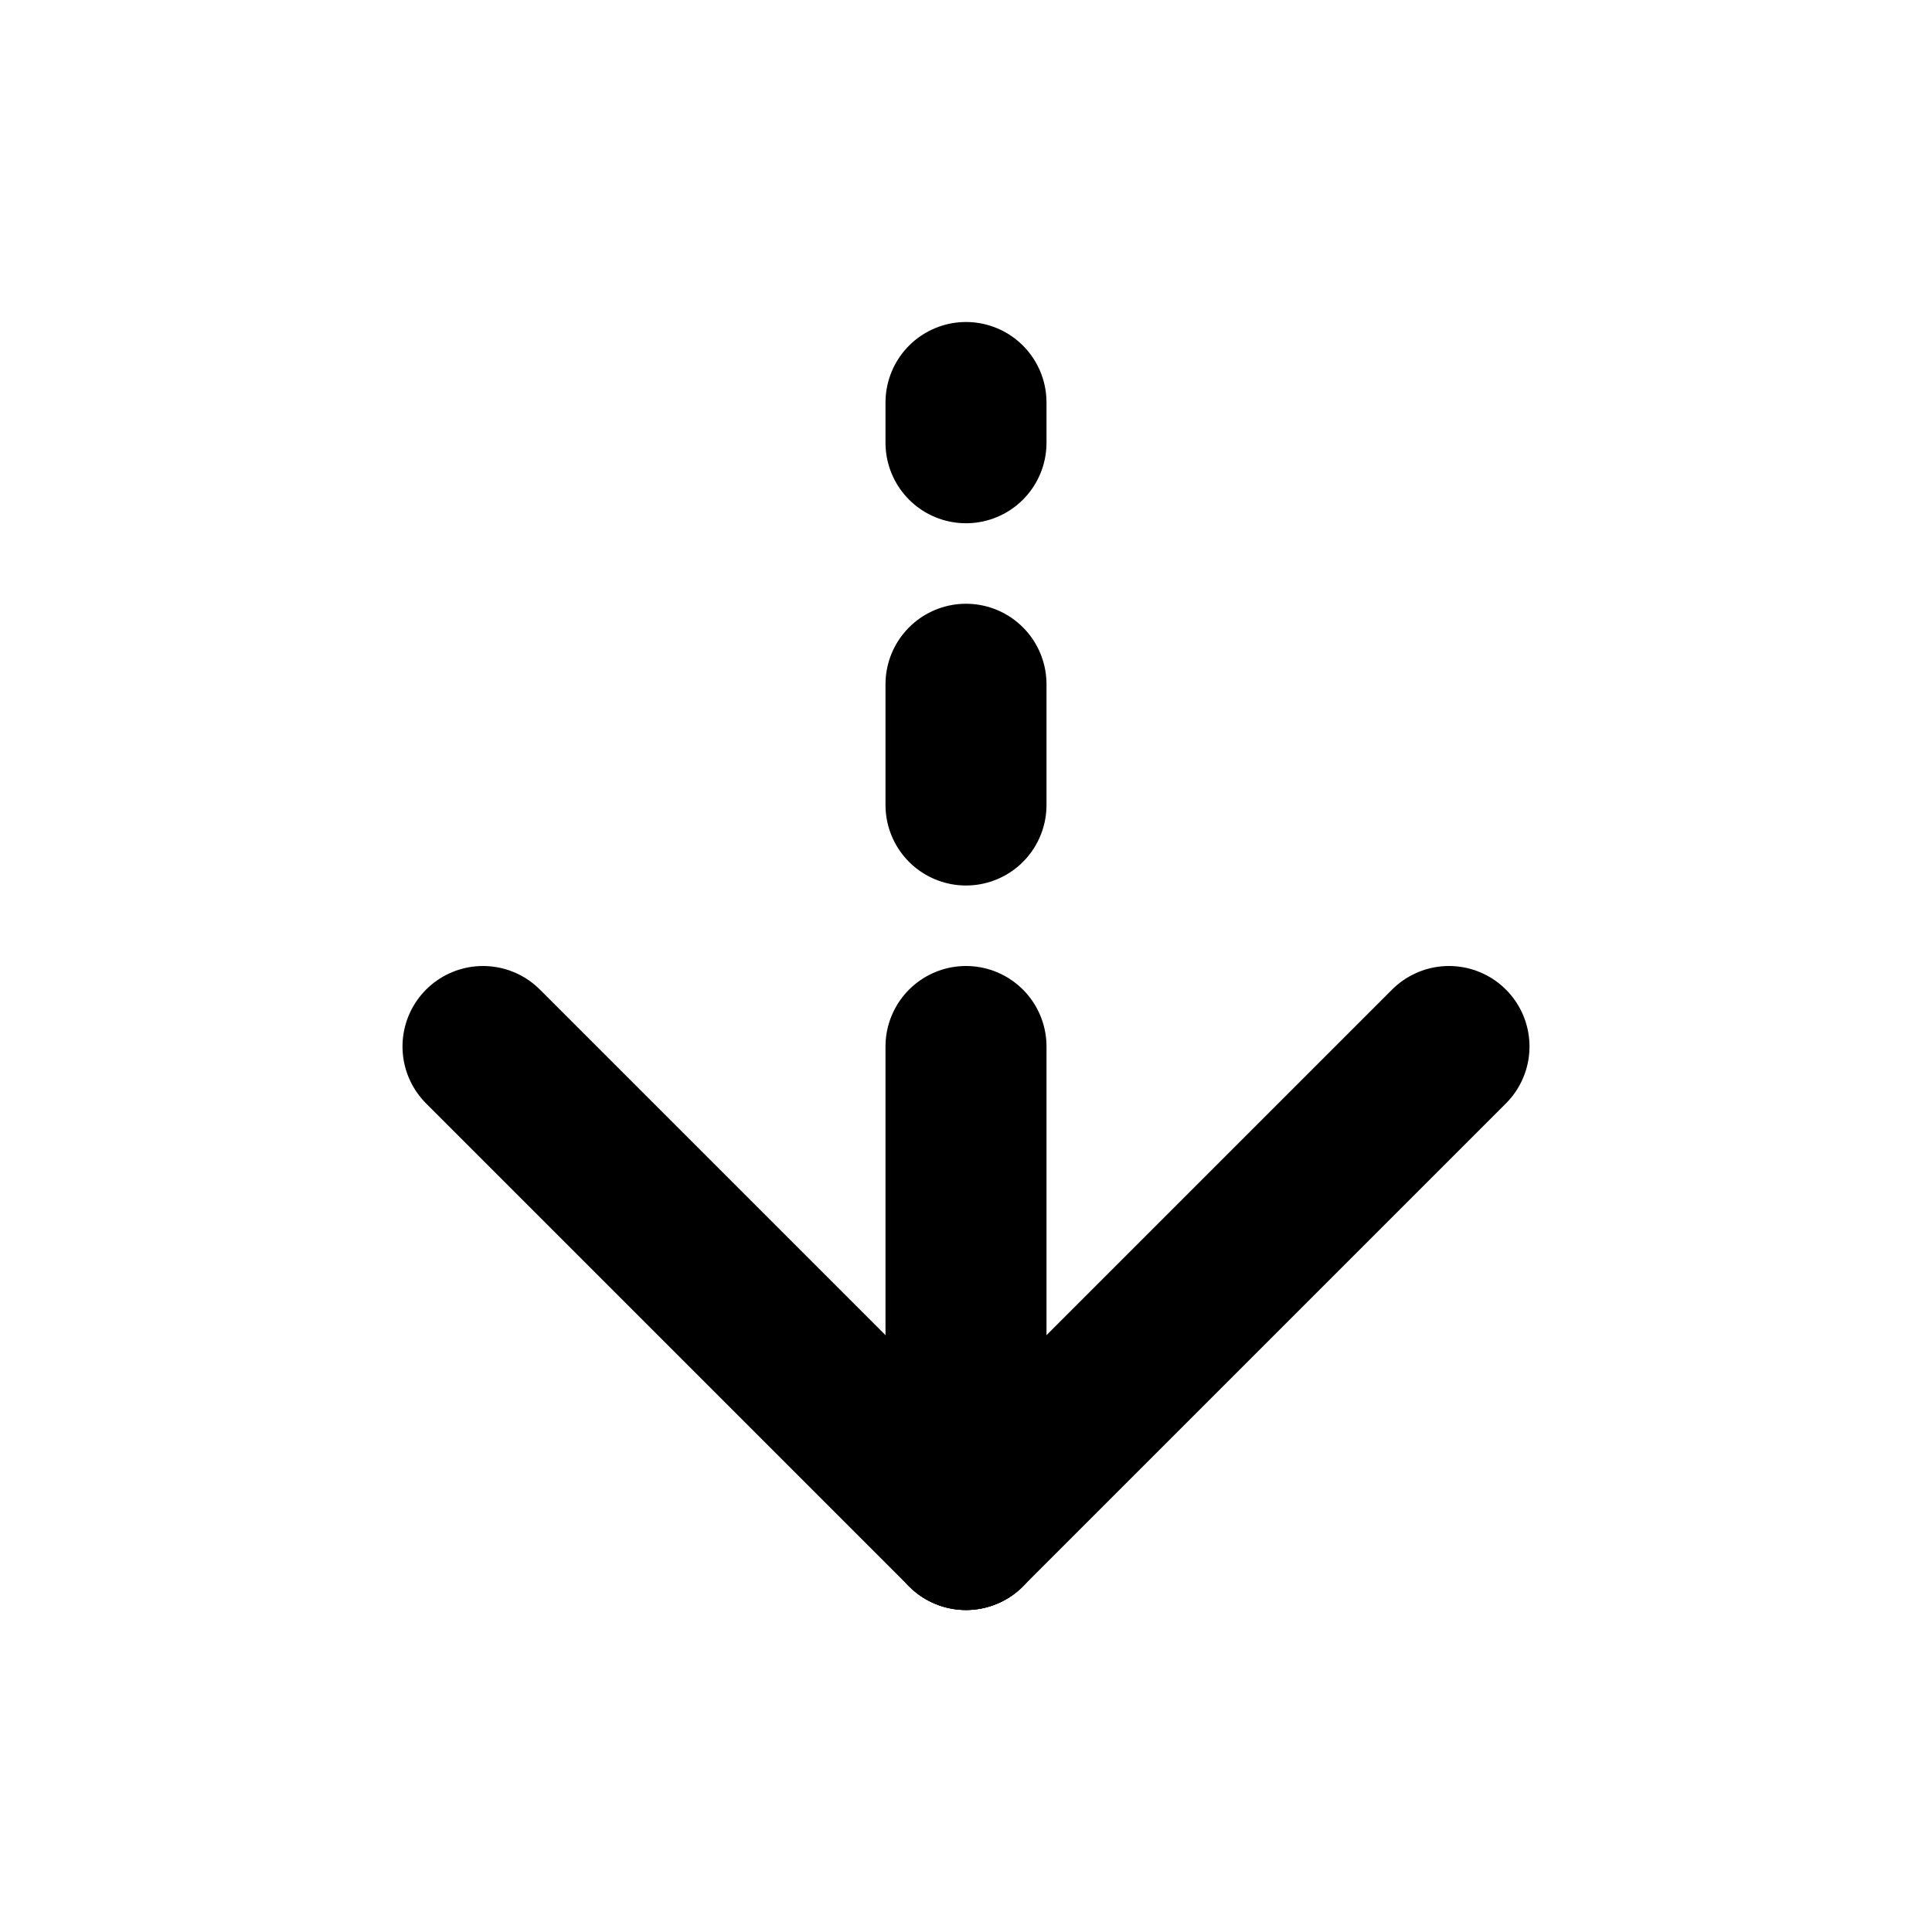
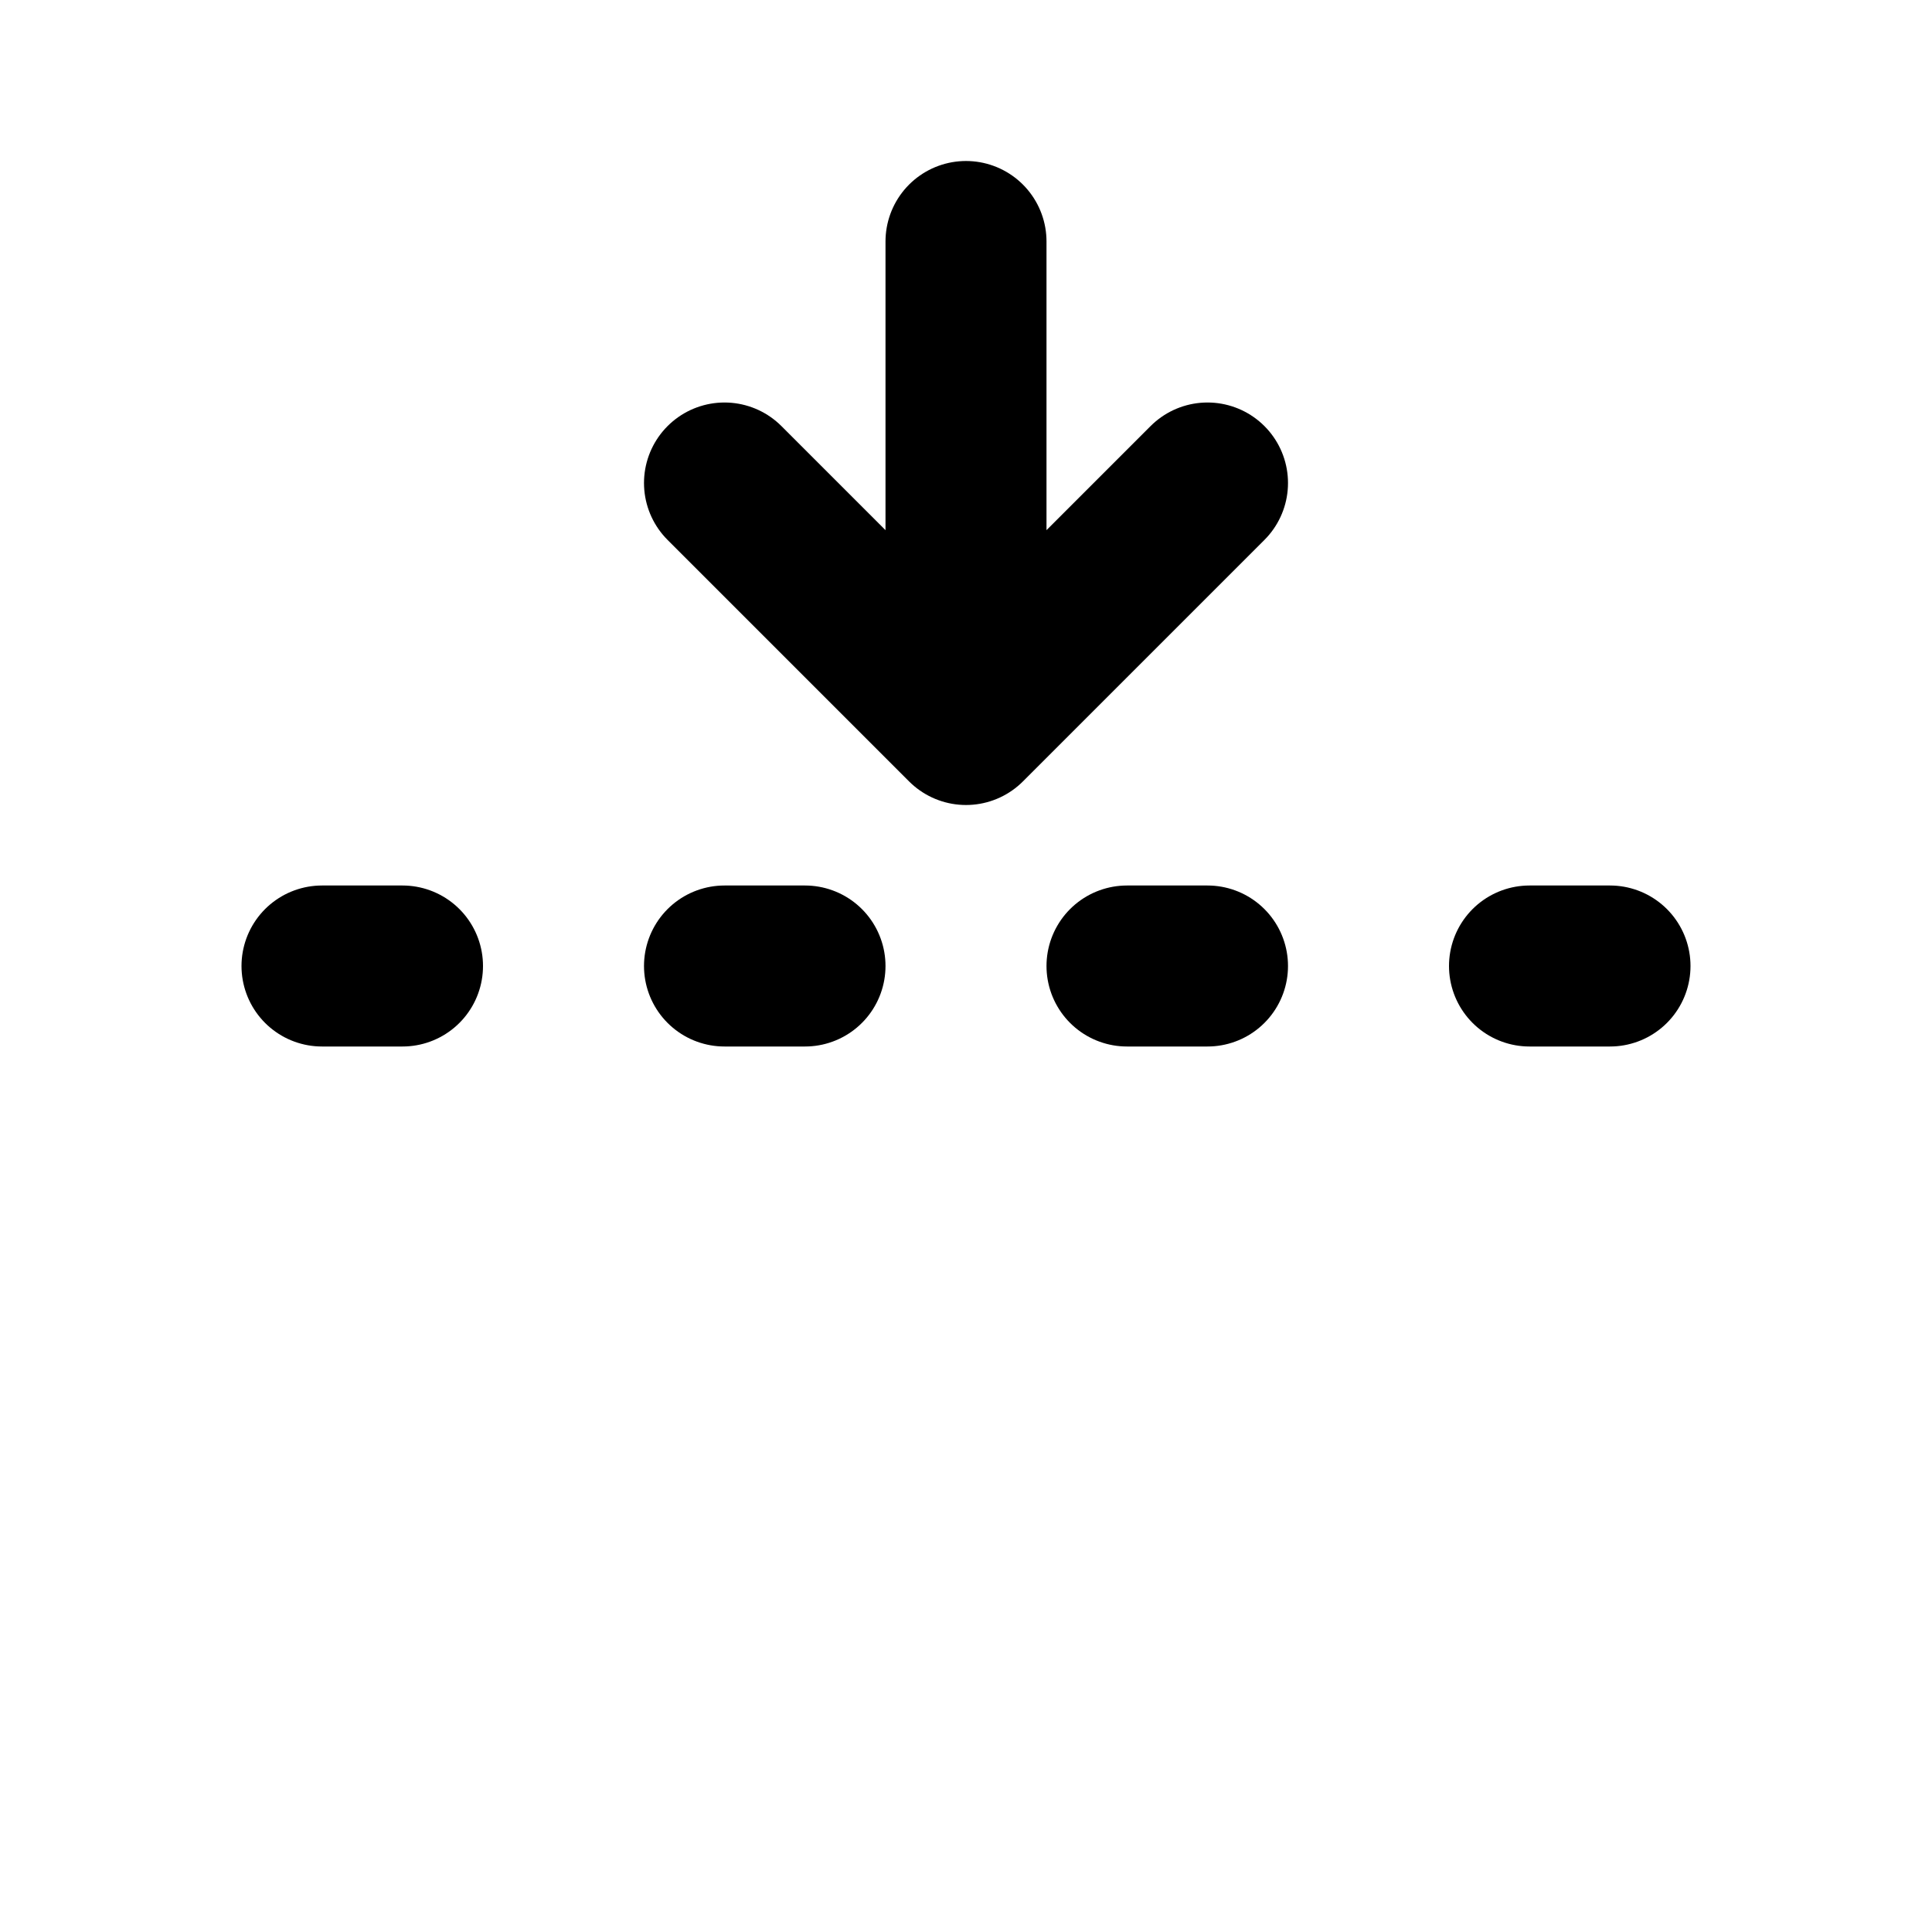
- <svg xmlns="http://www.w3.org/2000/svg" width="24" height="24" viewBox="0 0 24 24" fill="none" stroke="currentColor" stroke-width="2" stroke-linecap="round" stroke-linejoin="round">
-   <path d="M12 5v.5m0 3v1.5m0 3v6" />
-   <path d="M18 13l-6 6" />
-   <path d="M6 13l6 6" />
+ <svg xmlns="http://www.w3.org/2000/svg" width="24" height="24" viewBox="0 0 24 24" fill="none">
+   <path d="M12 3v6l3 -3m-6 0l3 3" stroke="currentColor" stroke-width="2" stroke-linecap="round" stroke-linejoin="round" />
+   <path d="M4 12l1 0" stroke="currentColor" stroke-width="2" stroke-linecap="round" stroke-linejoin="round" />
+   <path d="M9 12l1 0" stroke="currentColor" stroke-width="2" stroke-linecap="round" stroke-linejoin="round" />
+   <path d="M14 12l1 0" stroke="currentColor" stroke-width="2" stroke-linecap="round" stroke-linejoin="round" />
+   <path d="M19 12l1 0" stroke="currentColor" stroke-width="2" stroke-linecap="round" stroke-linejoin="round" />
</svg>
